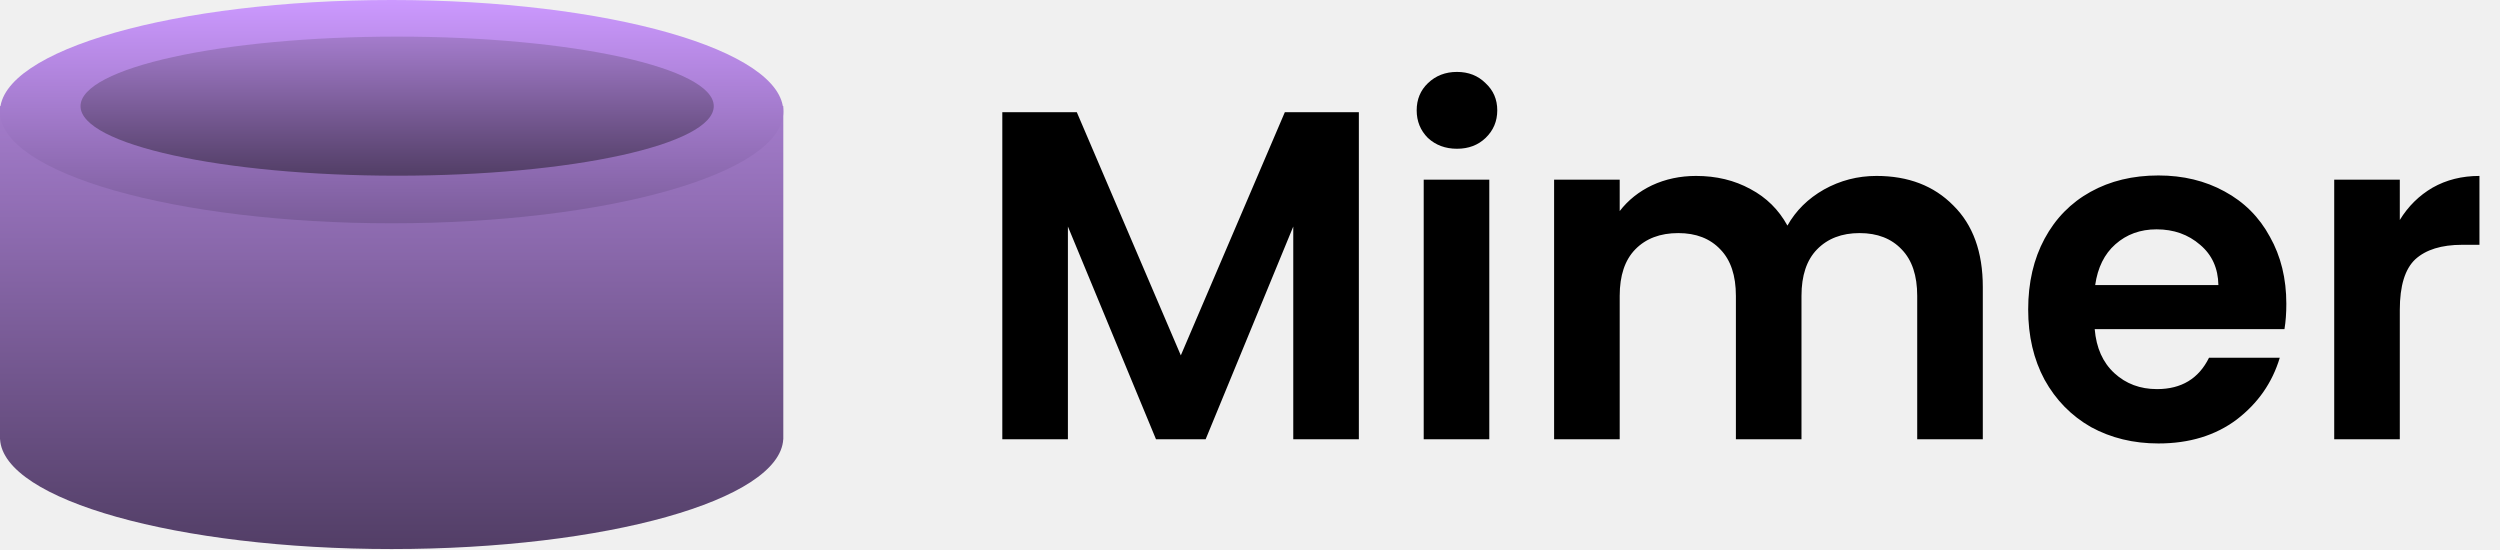
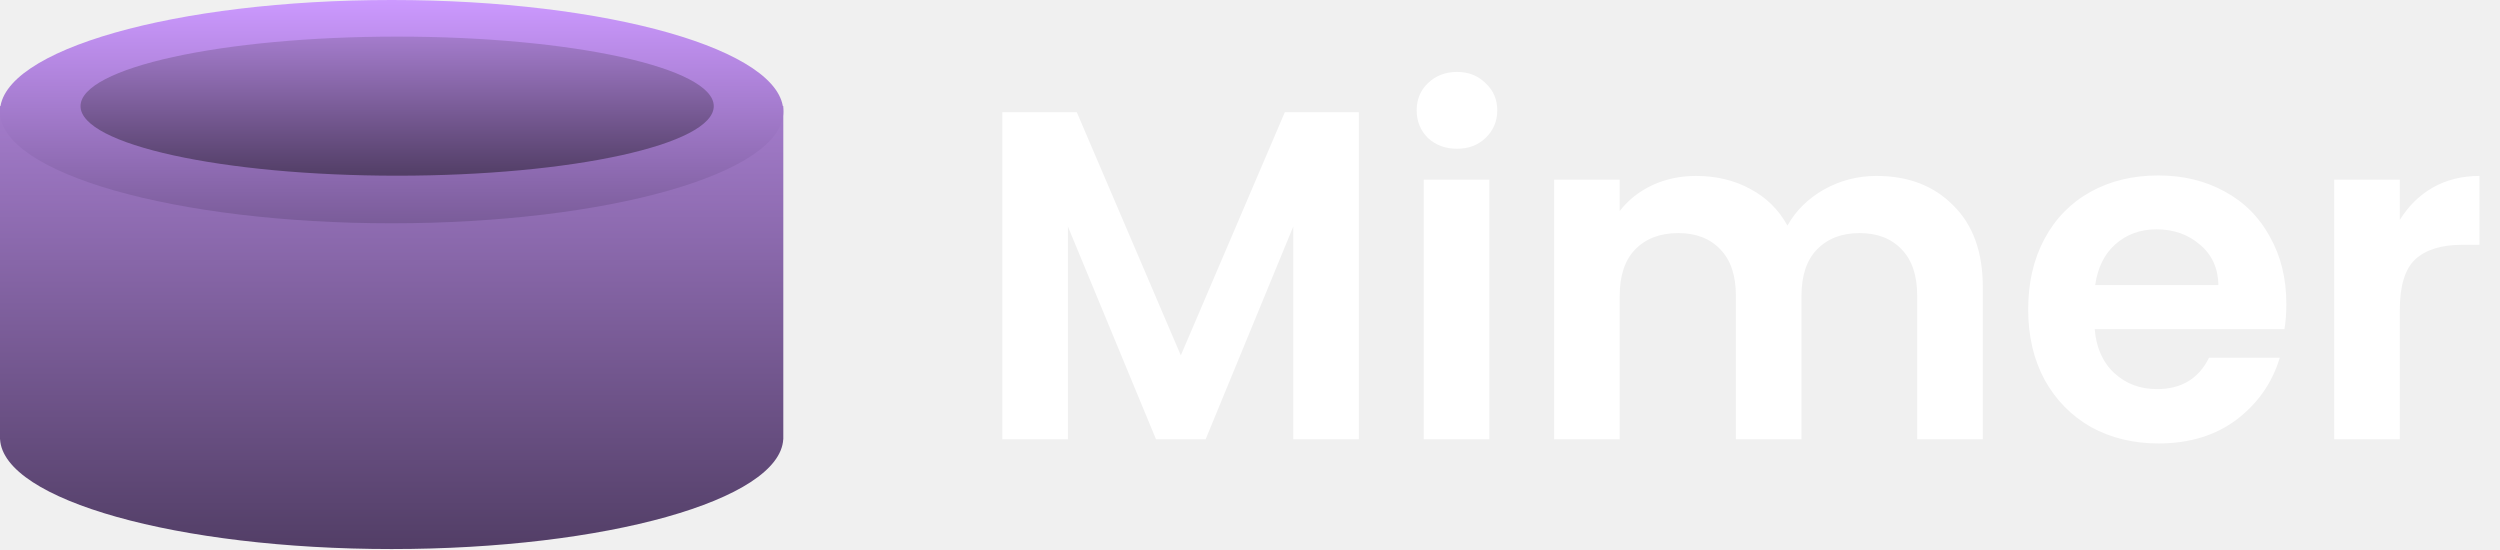
<svg xmlns="http://www.w3.org/2000/svg" width="683" height="150" viewBox="0 0 683 150" fill="none">
-   <path d="M371.24 30.656V120H353.32V61.888L329.384 120H315.816L291.752 61.888V120H273.832V30.656H294.184L322.6 97.088L351.016 30.656H371.24ZM398.045 40.64C394.888 40.64 392.242 39.659 390.109 37.696C388.061 35.648 387.037 33.131 387.037 30.144C387.037 27.157 388.061 24.683 390.109 22.72C392.242 20.672 394.888 19.648 398.045 19.648C401.202 19.648 403.805 20.672 405.853 22.72C407.986 24.683 409.053 27.157 409.053 30.144C409.053 33.131 407.986 35.648 405.853 37.696C403.805 39.659 401.202 40.64 398.045 40.64ZM406.877 49.088V120H388.957V49.088H406.877ZM512.646 48.064C521.35 48.064 528.347 50.752 533.638 56.128C539.014 61.419 541.702 68.843 541.702 78.4V120H523.782V80.832C523.782 75.285 522.374 71.061 519.558 68.16C516.742 65.173 512.902 63.68 508.038 63.68C503.174 63.68 499.291 65.173 496.39 68.16C493.574 71.061 492.166 75.285 492.166 80.832V120H474.246V80.832C474.246 75.285 472.838 71.061 470.022 68.16C467.206 65.173 463.366 63.68 458.502 63.68C453.553 63.68 449.627 65.173 446.726 68.16C443.91 71.061 442.502 75.285 442.502 80.832V120H424.582V49.088H442.502V57.664C444.806 54.677 447.75 52.331 451.334 50.624C455.003 48.917 459.014 48.064 463.366 48.064C468.913 48.064 473.862 49.259 478.214 51.648C482.566 53.952 485.937 57.28 488.326 61.632C490.63 57.536 493.958 54.251 498.31 51.776C502.747 49.301 507.526 48.064 512.646 48.064ZM624.627 83.008C624.627 85.568 624.456 87.872 624.115 89.92H572.275C572.702 95.04 574.494 99.051 577.651 101.952C580.808 104.853 584.691 106.304 589.299 106.304C595.955 106.304 600.691 103.445 603.507 97.728H622.835C620.787 104.555 616.862 110.187 611.059 114.624C605.256 118.976 598.131 121.152 589.683 121.152C582.856 121.152 576.712 119.659 571.251 116.672C565.875 113.6 561.651 109.291 558.579 103.744C555.592 98.197 554.099 91.797 554.099 84.544C554.099 77.205 555.592 70.763 558.579 65.216C561.566 59.669 565.747 55.403 571.123 52.416C576.499 49.429 582.686 47.936 589.683 47.936C596.424 47.936 602.44 49.387 607.731 52.288C613.107 55.189 617.246 59.328 620.147 64.704C623.134 69.995 624.627 76.096 624.627 83.008ZM606.067 77.888C605.982 73.28 604.318 69.611 601.075 66.88C597.832 64.064 593.864 62.656 589.171 62.656C584.734 62.656 580.979 64.021 577.907 66.752C574.92 69.397 573.086 73.109 572.403 77.888H606.067ZM655.627 60.096C657.931 56.341 660.918 53.397 664.587 51.264C668.342 49.131 672.608 48.064 677.387 48.064V66.88H672.651C667.019 66.88 662.752 68.203 659.851 70.848C657.035 73.493 655.627 78.101 655.627 84.672V120H637.707V49.088H655.627V60.096Z" fill="black" />
+   <path d="M371.24 30.656V120H353.32V61.888L329.384 120H315.816L291.752 61.888V120H273.832V30.656H294.184L322.6 97.088L351.016 30.656H371.24ZM398.045 40.64C394.888 40.64 392.242 39.659 390.109 37.696C388.061 35.648 387.037 33.131 387.037 30.144C387.037 27.157 388.061 24.683 390.109 22.72C392.242 20.672 394.888 19.648 398.045 19.648C401.202 19.648 403.805 20.672 405.853 22.72C407.986 24.683 409.053 27.157 409.053 30.144C409.053 33.131 407.986 35.648 405.853 37.696C403.805 39.659 401.202 40.64 398.045 40.64ZM406.877 49.088V120H388.957V49.088H406.877ZM512.646 48.064C521.35 48.064 528.347 50.752 533.638 56.128C539.014 61.419 541.702 68.843 541.702 78.4V120H523.782V80.832C523.782 75.285 522.374 71.061 519.558 68.16C516.742 65.173 512.902 63.68 508.038 63.68C503.174 63.68 499.291 65.173 496.39 68.16C493.574 71.061 492.166 75.285 492.166 80.832V120H474.246V80.832C474.246 75.285 472.838 71.061 470.022 68.16C467.206 65.173 463.366 63.68 458.502 63.68C453.553 63.68 449.627 65.173 446.726 68.16C443.91 71.061 442.502 75.285 442.502 80.832V120H424.582V49.088H442.502V57.664C444.806 54.677 447.75 52.331 451.334 50.624C455.003 48.917 459.014 48.064 463.366 48.064C468.913 48.064 473.862 49.259 478.214 51.648C482.566 53.952 485.937 57.28 488.326 61.632C490.63 57.536 493.958 54.251 498.31 51.776C502.747 49.301 507.526 48.064 512.646 48.064ZM624.627 83.008C624.627 85.568 624.456 87.872 624.115 89.92H572.275C572.702 95.04 574.494 99.051 577.651 101.952C580.808 104.853 584.691 106.304 589.299 106.304C595.955 106.304 600.691 103.445 603.507 97.728H622.835C620.787 104.555 616.862 110.187 611.059 114.624C605.256 118.976 598.131 121.152 589.683 121.152C582.856 121.152 576.712 119.659 571.251 116.672C565.875 113.6 561.651 109.291 558.579 103.744C555.592 98.197 554.099 91.797 554.099 84.544C554.099 77.205 555.592 70.763 558.579 65.216C561.566 59.669 565.747 55.403 571.123 52.416C576.499 49.429 582.686 47.936 589.683 47.936C596.424 47.936 602.44 49.387 607.731 52.288C613.107 55.189 617.246 59.328 620.147 64.704C623.134 69.995 624.627 76.096 624.627 83.008ZM606.067 77.888C605.982 73.28 604.318 69.611 601.075 66.88C597.832 64.064 593.864 62.656 589.171 62.656C584.734 62.656 580.979 64.021 577.907 66.752C574.92 69.397 573.086 73.109 572.403 77.888H606.067ZM655.627 60.096C657.931 56.341 660.918 53.397 664.587 51.264C668.342 49.131 672.608 48.064 677.387 48.064V66.88H672.651C667.019 66.88 662.752 68.203 659.851 70.848C657.035 73.493 655.627 78.101 655.627 84.672V120H637.707V49.088H655.627V60.096Z" fill="white" />
  <path d="M214 120H213.984C213.047 136.614 165.509 150 107 150C48.491 150 0.953 136.614 0.016 120H0V29H214V120Z" fill="url(#paint0_linear_64_2)" />
  <ellipse cx="107" cy="30.5" rx="107" ry="30.5" fill="url(#paint1_linear_64_2)" />
  <ellipse cx="108.5" cy="29" rx="86.5" ry="19" fill="url(#paint2_linear_64_2)" />
  <defs>
    <linearGradient id="paint0_linear_64_2" x1="107" y1="29" x2="107" y2="150" gradientUnits="userSpaceOnUse">
      <stop stop-color="#A47CCC" />
      <stop offset="1" stop-color="#523E66" />
    </linearGradient>
    <linearGradient id="paint1_linear_64_2" x1="107" y1="0" x2="107" y2="61" gradientUnits="userSpaceOnUse">
      <stop stop-color="#CC99FF" />
      <stop offset="1" stop-color="#7A5C99" />
    </linearGradient>
    <linearGradient id="paint2_linear_64_2" x1="108.5" y1="10" x2="108.5" y2="48" gradientUnits="userSpaceOnUse">
      <stop stop-color="#A47CCC" />
      <stop offset="1" stop-color="#523E66" />
    </linearGradient>
  </defs>
</svg>
